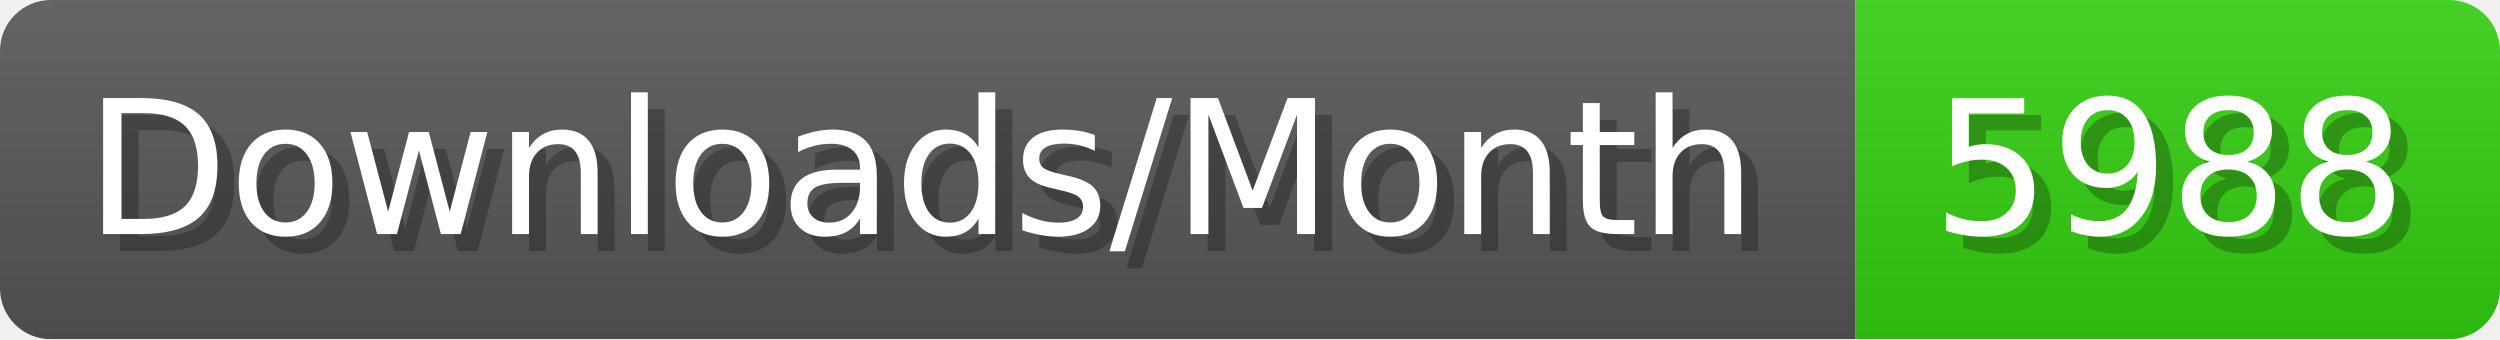
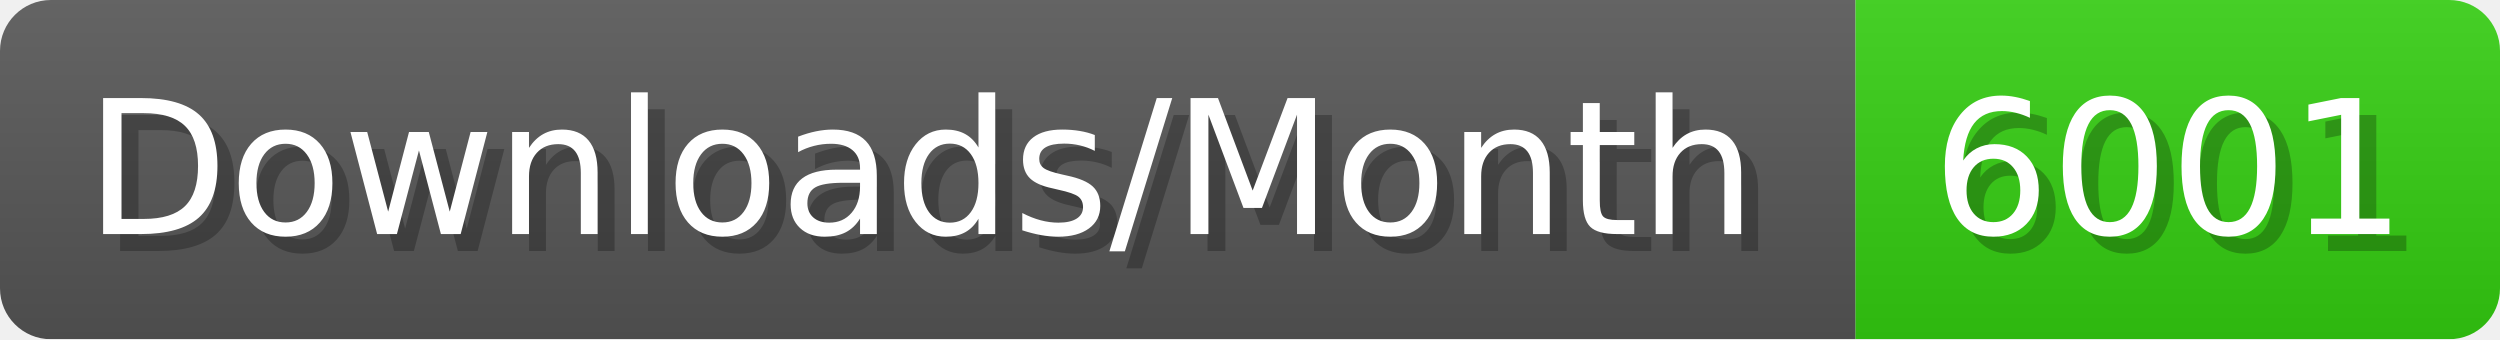
- <svg xmlns="http://www.w3.org/2000/svg" width="147.4" height="20" viewBox="0 0 1474 200" role="img" aria-label="Downloads/Month: 5988">
+ <svg xmlns="http://www.w3.org/2000/svg" width="147.4" height="20" viewBox="0 0 1474 200" role="img" aria-label="Downloads/Month: 6001">
  <linearGradient id="YlXUI" x2="0" y2="100%">
    <stop offset="0" stop-opacity=".1" stop-color="#EEE" />
    <stop offset="1" stop-opacity=".1" />
  </linearGradient>
  <mask id="JHhop">
    <rect width="1474" height="200" rx="30" fill="#FFF" />
  </mask>
  <g mask="url(#JHhop)">
    <rect width="1094" height="200" fill="#555" />
    <rect width="380" height="200" fill="#3C1" x="1094" />
    <rect width="1474" height="200" fill="url(#YlXUI)" />
  </g>
  <g aria-hidden="true" fill="#fff" text-anchor="start" font-family="Verdana,DejaVu Sans,sans-serif" font-size="110">
    <text x="60" y="148" textLength="994" fill="#000" opacity="0.25">Downloads/Month</text>
    <text x="50" y="138" textLength="994">Downloads/Month</text>
-     <text x="1149" y="148" textLength="280" fill="#000" opacity="0.25">5988</text>
-     <text x="1139" y="138" textLength="280">5988</text>
+     <text x="1149" y="148" textLength="280" fill="#000" opacity="0.25">6001</text>
+     <text x="1139" y="138" textLength="280">6001</text>
  </g>
</svg>
